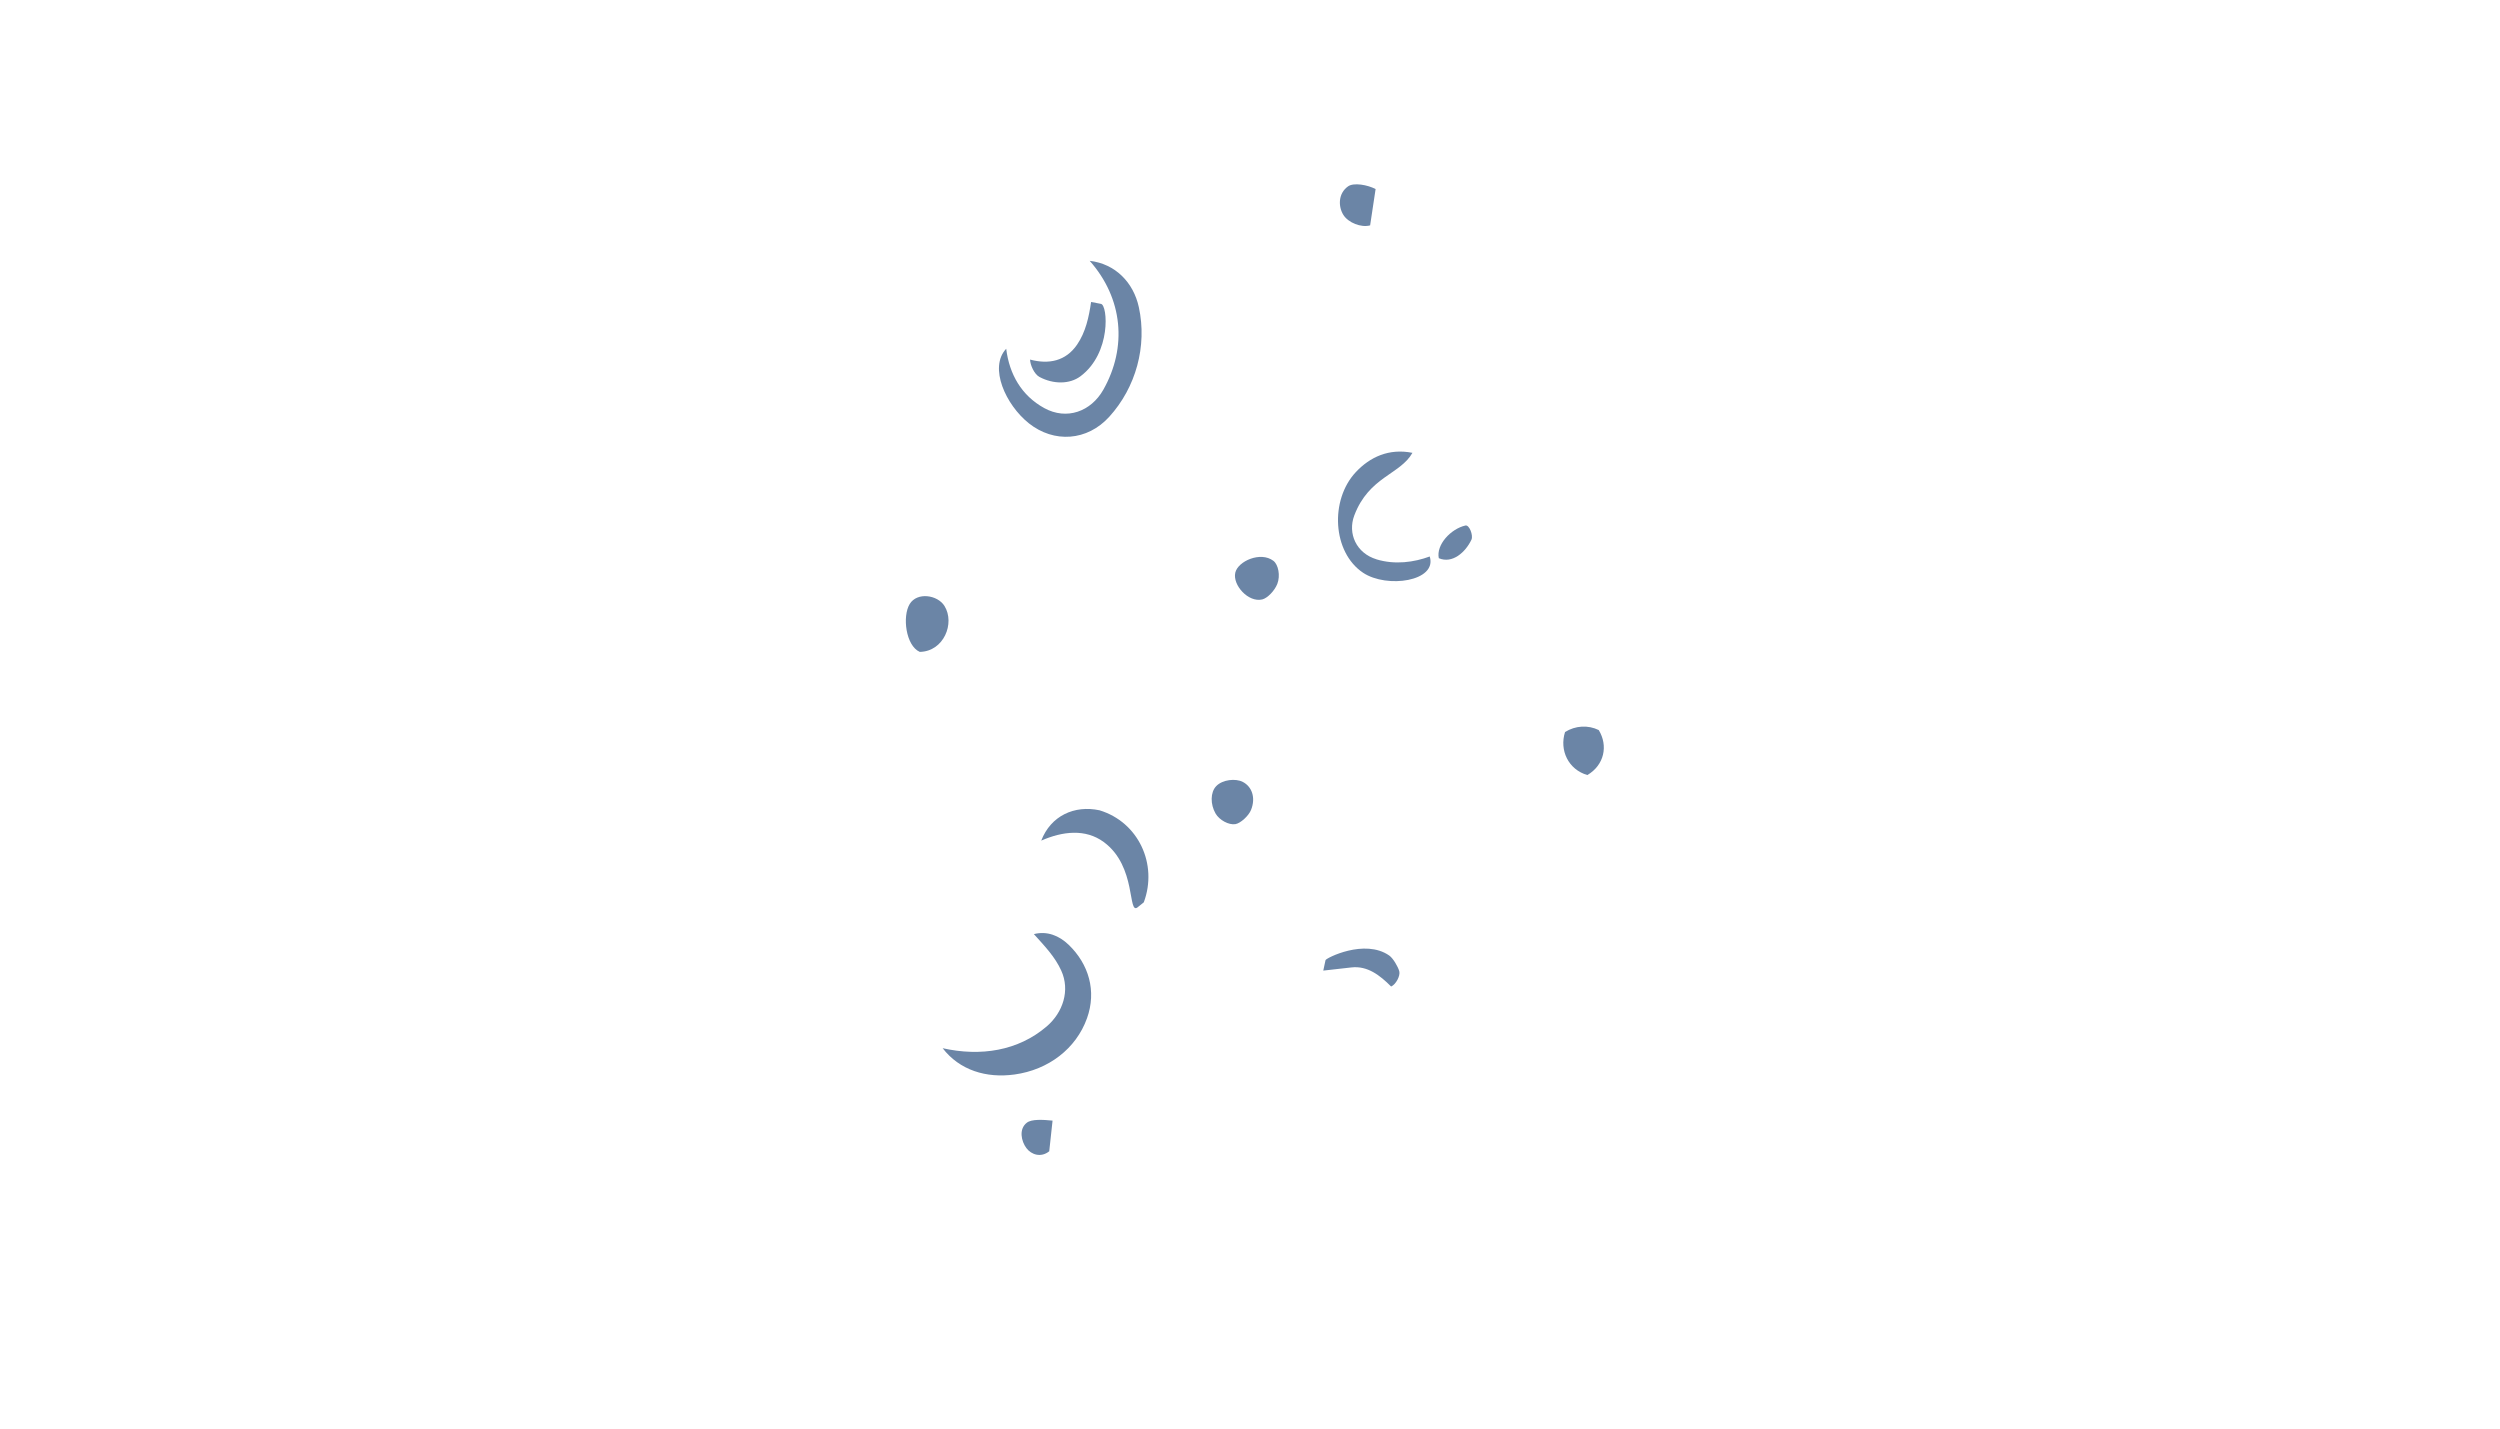
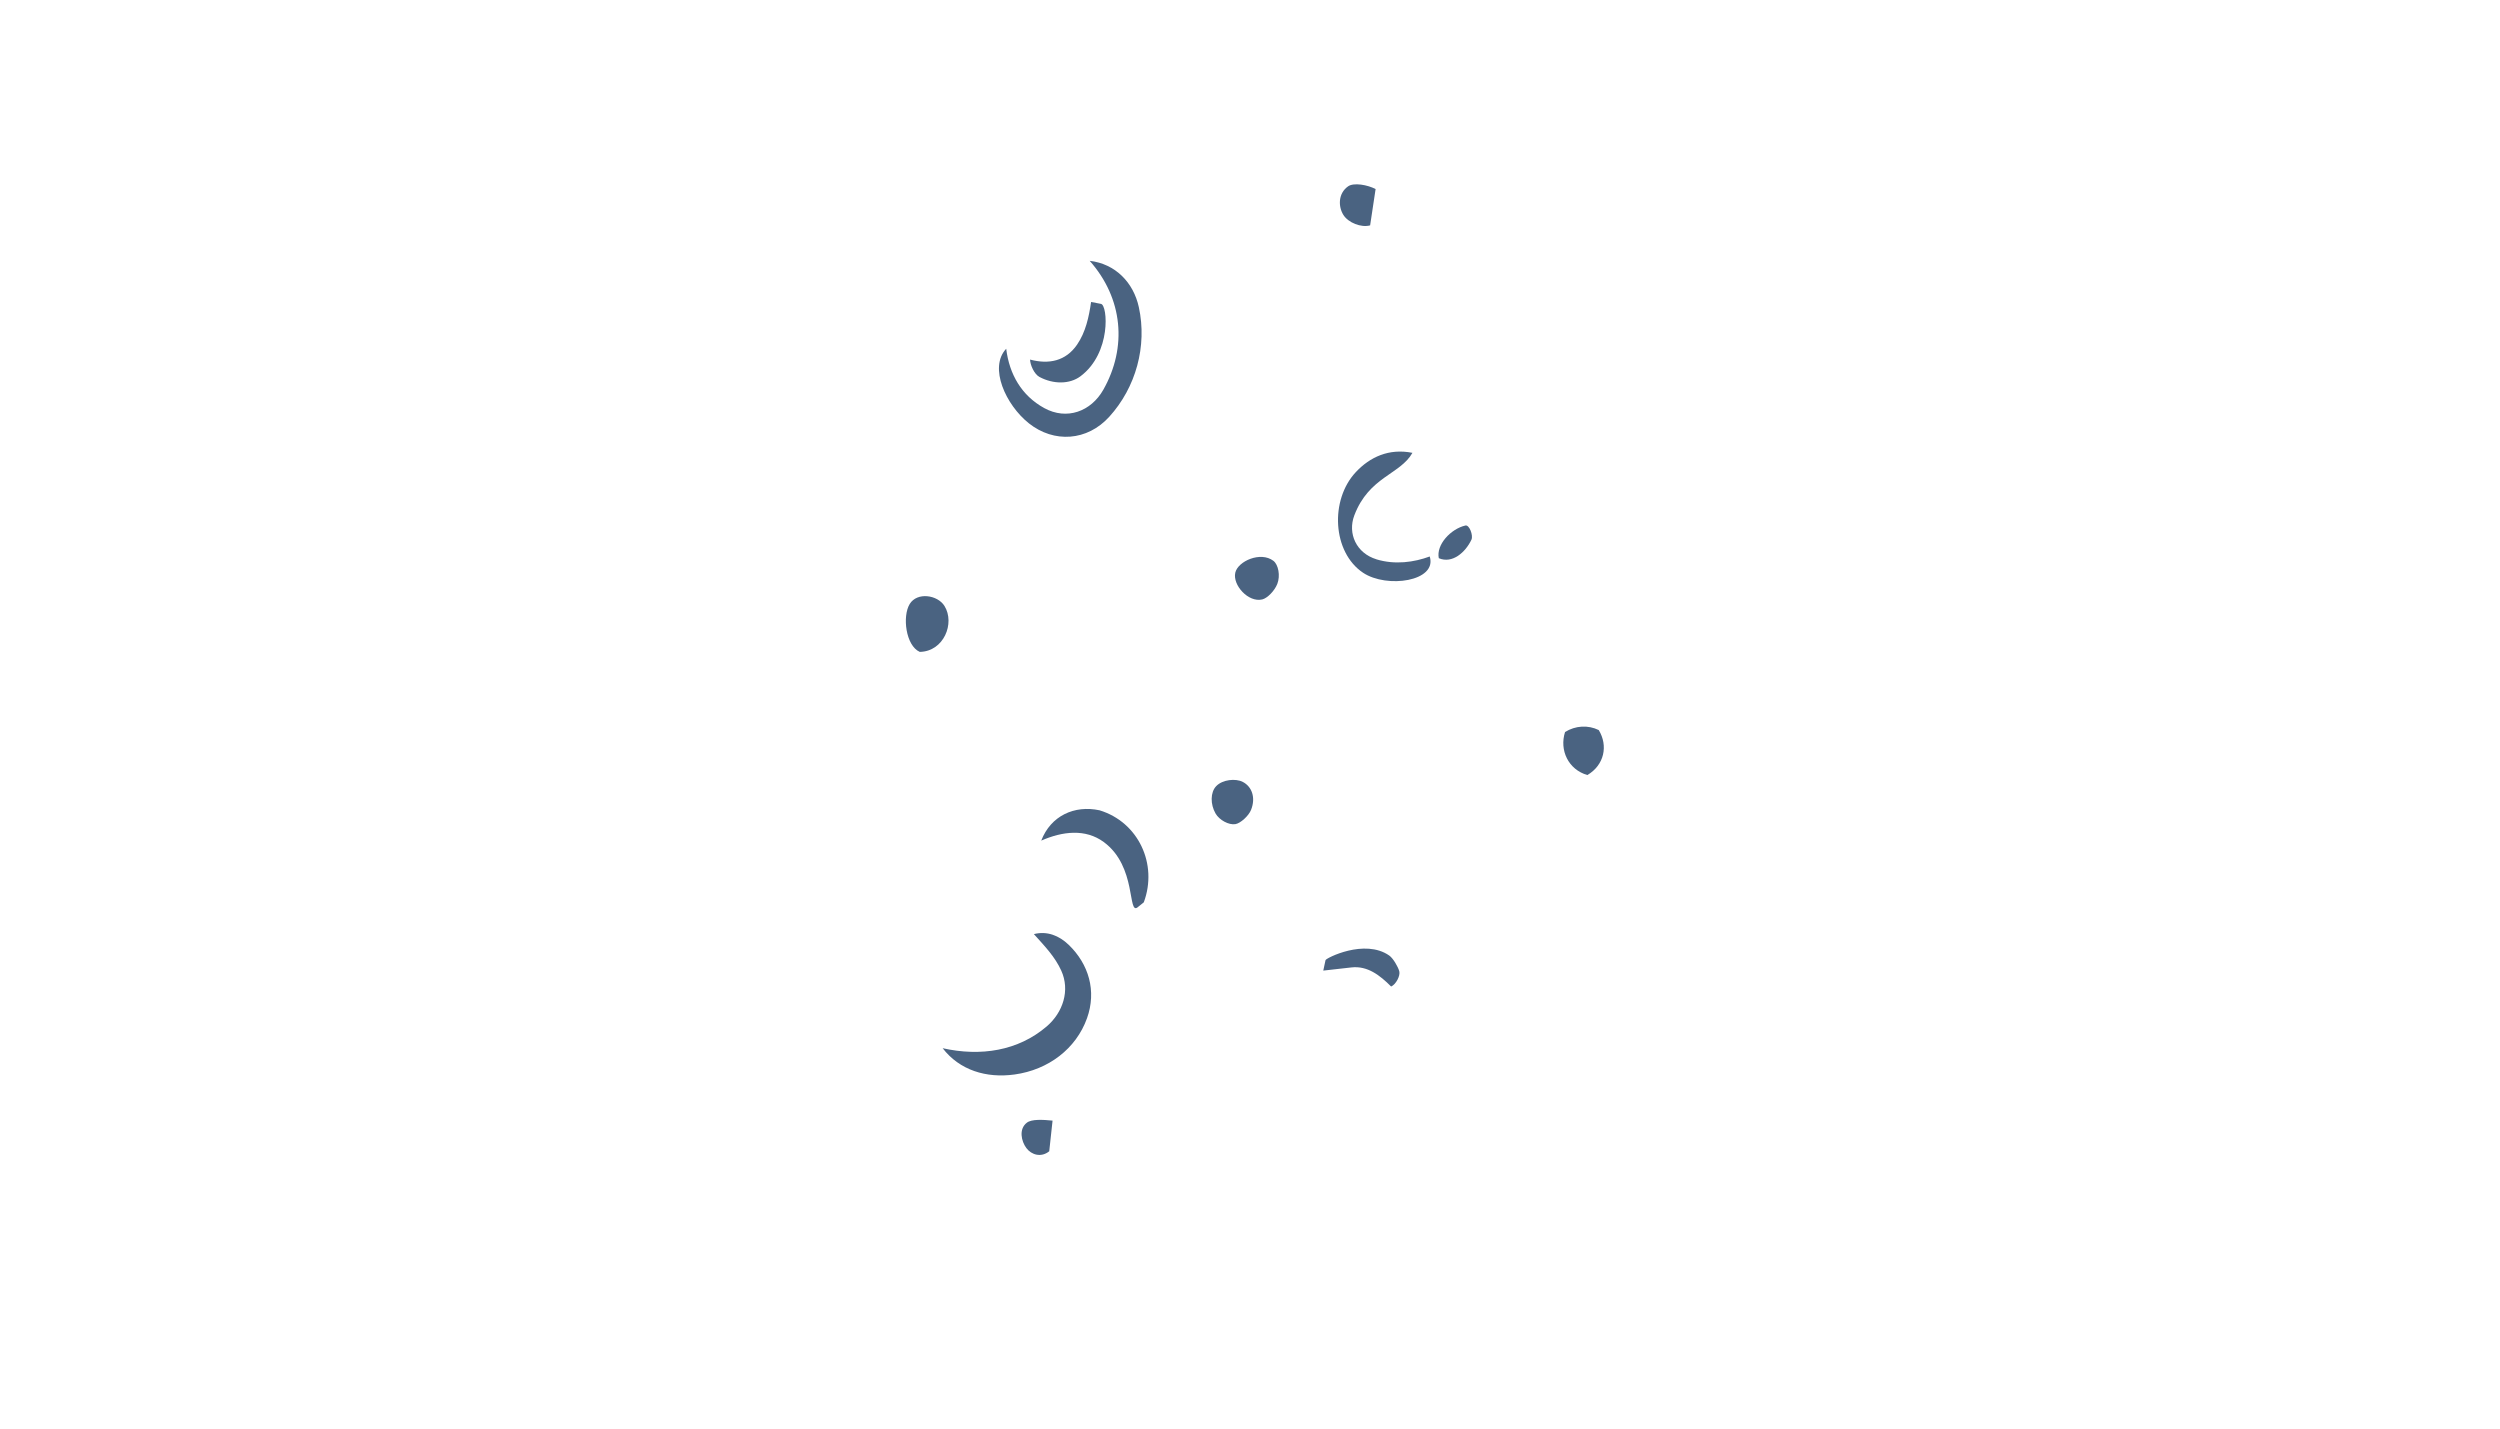
- <svg xmlns="http://www.w3.org/2000/svg" fill="#6B85A6" id="Layer_1" version="1.1" viewBox="0 0 700.08 400.08">
+ <svg xmlns="http://www.w3.org/2000/svg" fill="#4A6381" id="Layer_1" version="1.1" viewBox="0 0 700.08 400.08">
  <path d="M378.44,270.91l-7.88.89.63-2.93c.12-.56,10.97-6.09,17.84-1.29,1.1.77,2.46,3.14,2.81,4.39s-.92,3.69-2.28,4.29c-3.16-3.17-6.63-5.86-11.12-5.35Z" />
  <path d="M288.11,118.53c-6.43-5.1-11.29-15.62-6.34-20.87.87,7.15,4.3,13.12,10.64,16.61s13.12.94,16.55-5.12c6.75-11.92,5.5-25.61-3.81-36.11,7.22.84,12.26,6.09,13.76,12.98,2.38,10.92-.83,22.49-8.28,30.69-6.17,6.8-15.46,7.43-22.53,1.82Z" />
  <path d="M291.1,105.57c-1.5-.8-2.62-3.39-2.65-4.88,5.24,1.4,9.98.45,13.16-4.17,2.41-3.5,3.33-7.78,3.93-11.96l2.78.54c1.87.36,2.95,13.74-5.74,20.26-3.05,2.29-7.64,2.26-11.47.21Z" />
  <path d="M284.13,300.89c-7.94,1.1-15.41-1.19-20.16-7.36,10.64,2.39,21.15.75,29.14-6.1,4.56-3.91,6.6-10.1,4.07-15.64-1.74-3.81-4.44-6.65-7.66-10.21,3.68-.95,7.08.43,9.73,2.98,5.65,5.43,7.87,12.96,5.15,20.57-3.06,8.56-10.82,14.45-20.27,15.76Z" />
  <path d="M318.62,254.04c-2.94,2.37-.17-11.36-9.54-18.25-5.12-3.76-11.53-3.01-17.5-.39,2.68-6.95,9.28-10,16.33-8.49,10.87,3.3,16.37,15.08,12.39,25.77l-1.68,1.35Z" />
  <path d="M257.56,182.55c-3.92-1.74-4.92-9.96-2.82-13.4s7.81-2.56,9.74.53c3.01,4.83-.18,12.76-6.92,12.87Z" />
  <path d="M385.21,52.95l-1.53,10.16c-2.52.7-6.14-.75-7.5-2.94-1.44-2.32-1.5-6,1.33-7.99,1.59-1.12,5.45-.42,7.7.76Z" />
  <path d="M385.44,156.63c5.18,1.58,10.56.83,14.93-.8,2.17,6.94-11.97,9.03-18.68,4.55-8.55-5.72-9.34-20.35-2.02-28.17,3.93-4.2,9.27-6.73,15.86-5.4-3.44,6.09-12.17,6.67-16.28,17.52-1.92,5.07.56,10.57,6.19,12.29Z" />
  <path d="M412.07,151.09c-1.67,3.57-5.38,6.86-9.16,5.22-.78-3.73,3.32-8.2,7.45-9.15,1.12-.26,2.23,2.8,1.7,3.93Z" />
  <path d="M350.34,226.78c-.67,1.7-2.96,3.76-4.37,4-1.86.32-4.53-1.14-5.58-2.98-1.46-2.54-1.49-5.93.2-7.67,1.79-1.85,5.43-2.18,7.39-1.19,2.59,1.31,3.72,4.41,2.36,7.84Z" />
  <path d="M294.75,313.81l-.93,8.58c-2.27,1.84-4.99,1.01-6.41-.9s-2.18-5.34.16-7.11c1.31-1,4.34-.86,7.19-.57Z" />
  <path d="M357.69,163.5c-.77,1.97-2.8,4.02-4.22,4.36-3.86.94-8.35-4-7.55-7.5.74-3.21,7.07-6.03,10.66-3.32,1.41,1.07,2,4.19,1.11,6.46Z" />
  <path d="M444.51,217.04c-5.3-1.54-7.88-6.91-6.25-12.05,2.91-1.82,6.46-2.01,9.44-.55,2.68,4.41,1.55,9.8-3.19,12.6Z" />
</svg>
